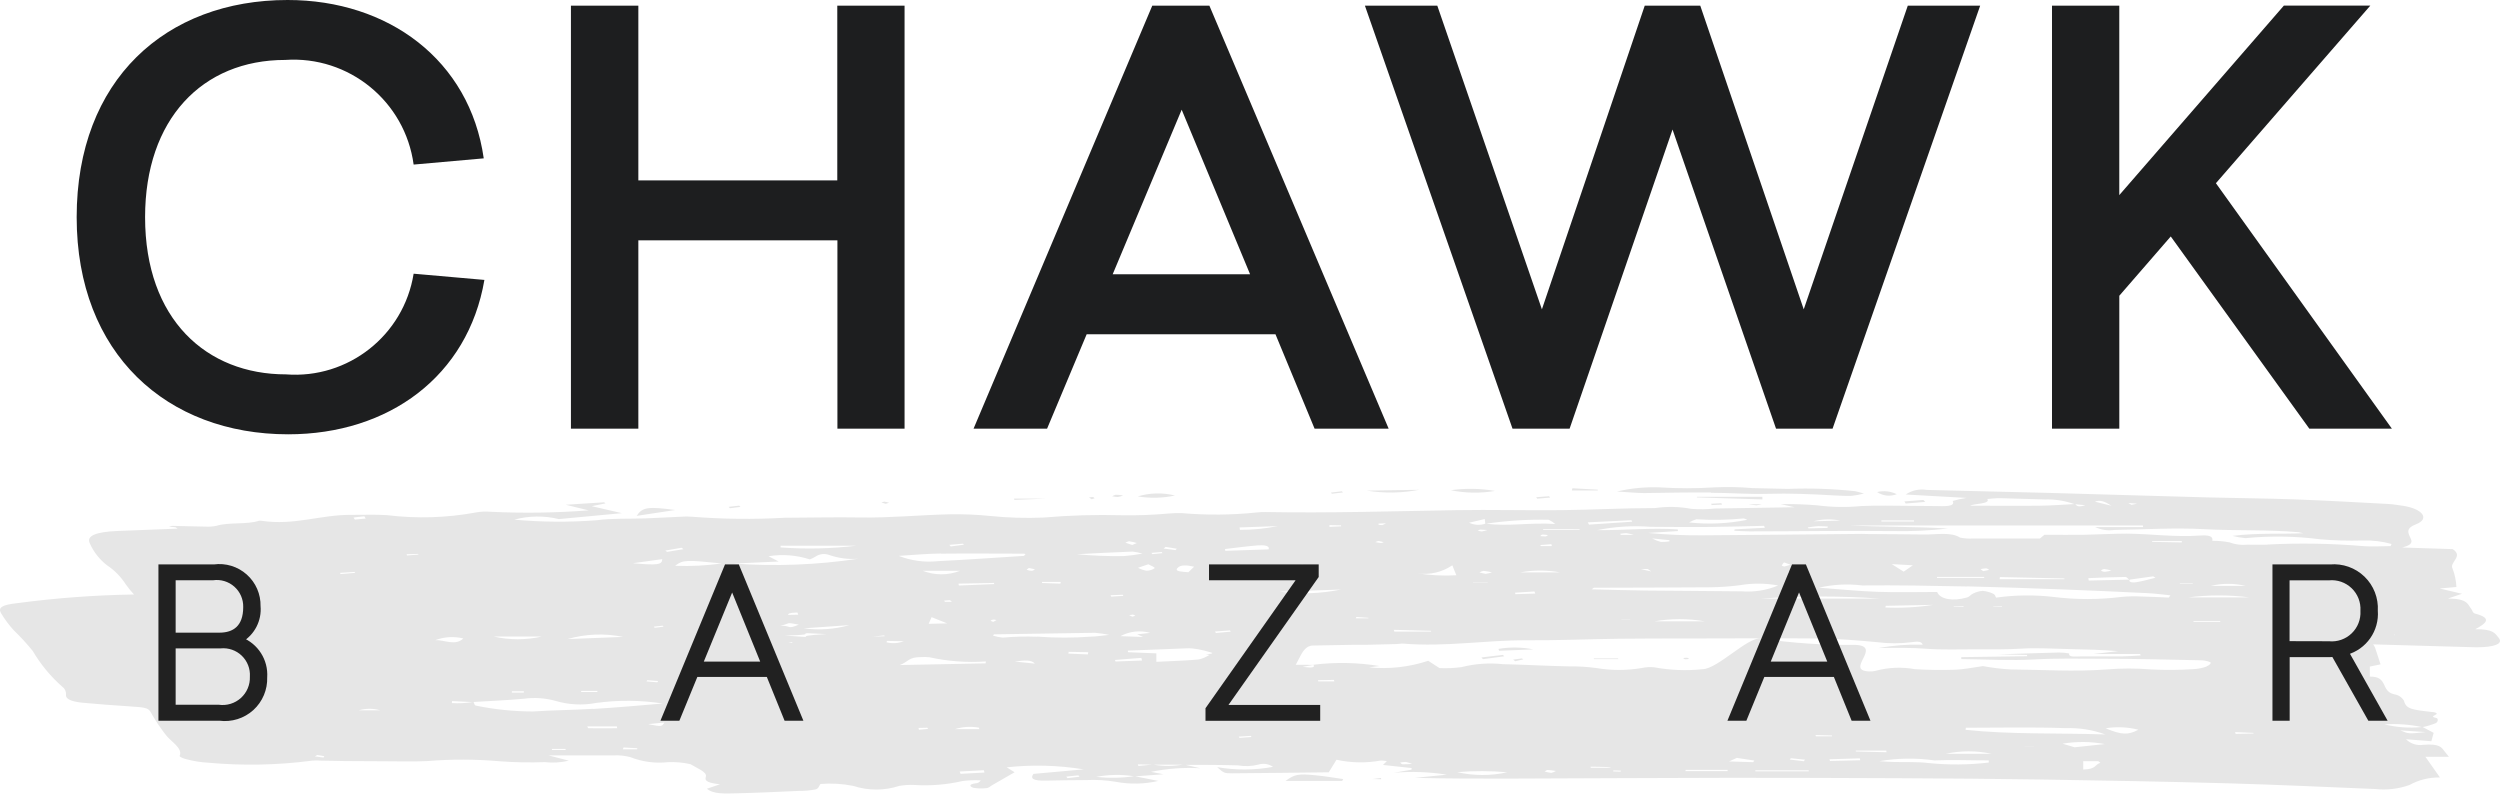
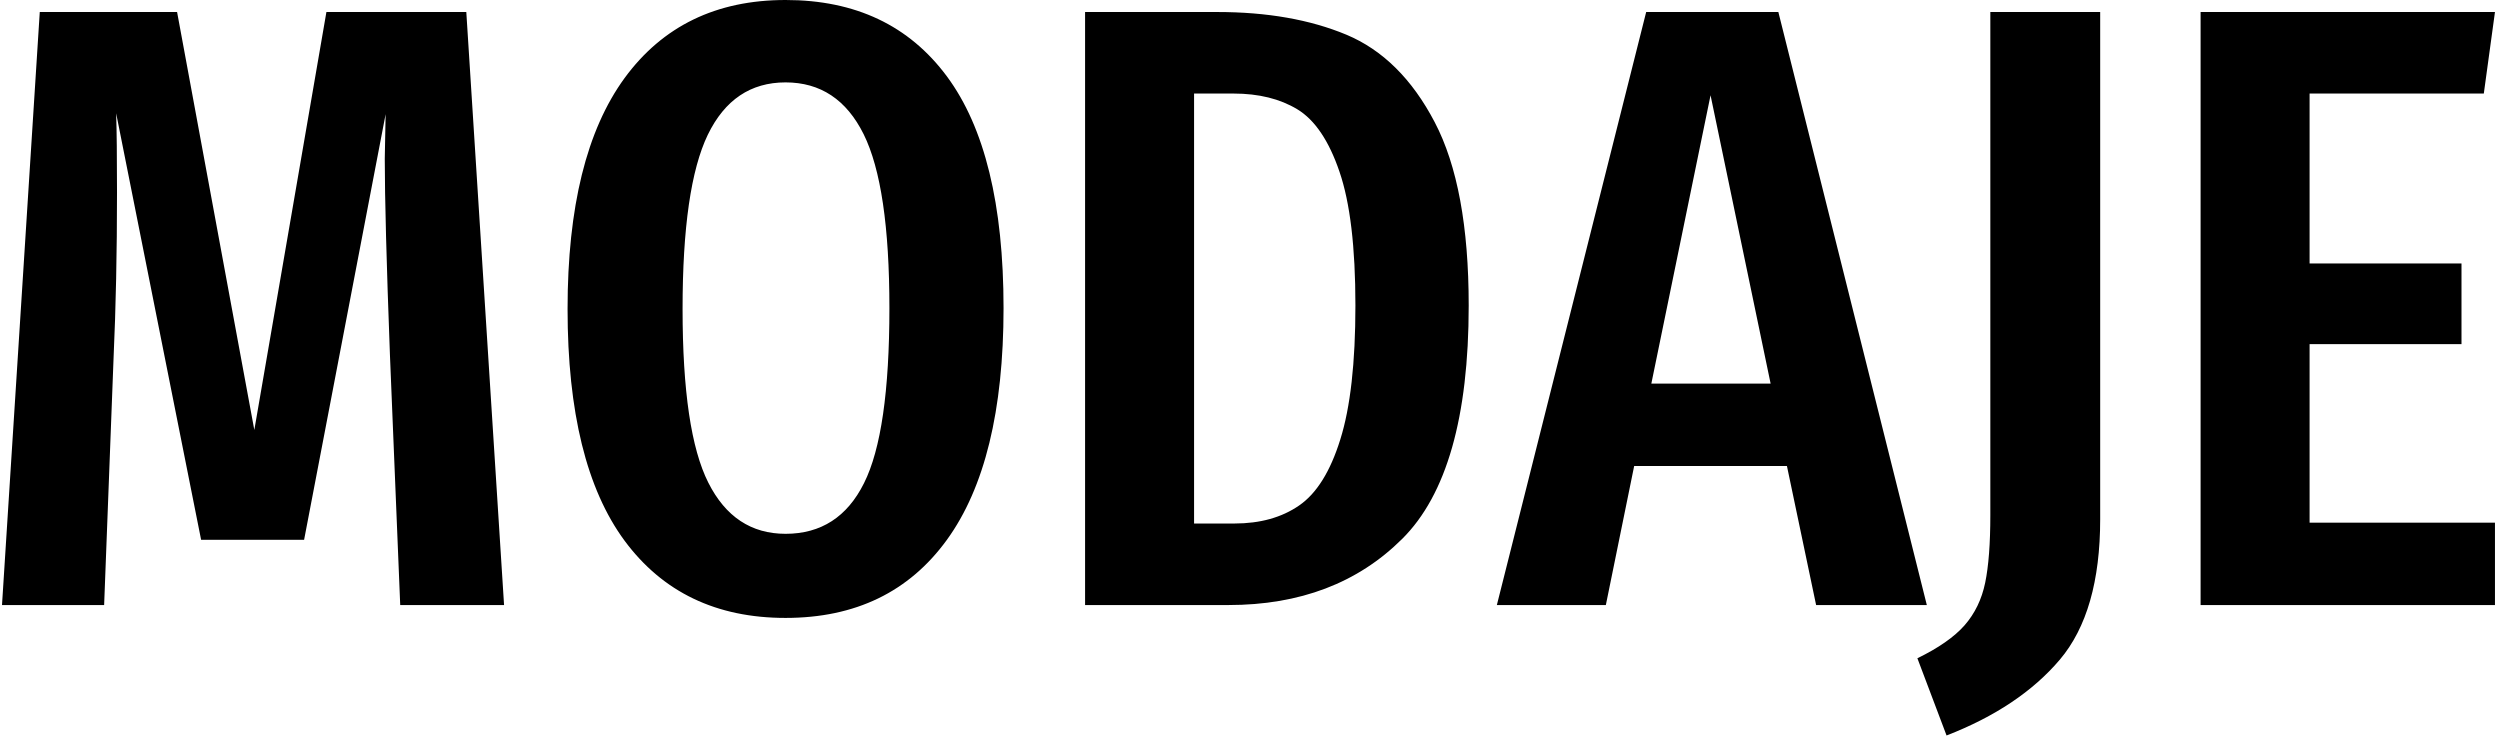
- <svg xmlns="http://www.w3.org/2000/svg" width="94.565" height="30.005" viewBox="0 0 94.565 30.005">
-   <g id="logo_final" data-name="logo final" transform="translate(367.001 285.644)">
-     <path id="Path_22615" data-name="Path 22615" d="M8.933-13.644c-4.6,0-7.979,3.016-7.979,8.214,0,5.177,3.423,8.214,8,8.214,3.808,0,6.8-2.2,7.423-5.84L13.7-3.291A4.541,4.541,0,0,1,8.869.517c-3,0-5.327-2.075-5.327-5.947,0-3.7,2.16-5.947,5.3-5.947A4.585,4.585,0,0,1,13.7-7.419l2.652-.235C15.821-11.377,12.74-13.644,8.933-13.644ZM32.27,2.57v-16H29.725v6.61H22.2v-6.61H19.65v16H22.2V-4.553h7.53V2.57Zm18.311,0-6.781-16H41.64l-6.76,16h2.781L39.158-1H46.3l1.479,3.57ZM40.142-3.269l2.61-6.225L45.34-3.269ZM67.373,2.57l5.583-16H70.218L66.282-1.943,62.368-13.43h-2.1L56.378-1.943,52.421-13.43H49.683l5.583,16h2.16L61.319-8.745,65.234,2.57Zm14.5-9.284,5.84-6.717h-3.27L78.218-6.264V-13.43H75.673v16h2.546V-2.457L80.165-4.7l5.241,7.27h3.123Z" transform="translate(-365.055 -272)" fill="#1d1e1f" />
-     <g id="Group_36277" data-name="Group 36277" transform="translate(-367 -267.24)">
-       <path id="Path_22616" data-name="Path 22616" d="M253.827,28.427c-.128-.153-.192-.327-.879-.318.408-.224.66-.416-.01-.592-.1-.027-.091-.113-.139-.17-.145-.172-.11-.391-.884-.4l.529-.179-.845-.2.634-.056a2.2,2.2,0,0,0-.147-.7c-.128-.237.43-.458.007-.733l-1.908-.061c.509-.127.326-.3.269-.447s-.11-.292.248-.43c.543-.209.248-.589-.487-.7-.183-.027-.369-.059-.562-.07-1.173-.062-2.346-.13-3.525-.173-1.1-.04-2.206-.046-3.307-.075-1.995-.054-3.988-.116-5.982-.17-1.544-.041-3.09-.075-4.636-.113a1.085,1.085,0,0,0-.8.173l2.3.129a3.665,3.665,0,0,0-.523.115c.113.227-.315.2-.669.193-.621,0-1.241-.014-1.861-.016-.311,0-.63,0-.931.016a7.291,7.291,0,0,1-1.659-.027,13.656,13.656,0,0,0-1.388-.046l.529.118-3.011.048a4.742,4.742,0,0,1-.9.013,4.154,4.154,0,0,0-1.369-.03c-1.177,0-2.353.066-3.533.079-1.328.014-2.662-.022-3.988,0-2.4.04-4.8.116-7.215.071a2.42,2.42,0,0,0-.335.017,14.952,14.952,0,0,1-2.837.024,4.609,4.609,0,0,0-.5.016,16.264,16.264,0,0,1-1.747.065,26.06,26.06,0,0,0-2.975.087,13.994,13.994,0,0,1-2-.058,12.984,12.984,0,0,0-1.574-.065c-1.126.028-2.252.139-3.366.12-.96-.016-1.908.008-2.86.011a25.974,25.974,0,0,1-3.5-.039,2.565,2.565,0,0,0-.42,0c-.446.018-.889.046-1.335.062-.616.023-1.287-.009-1.839.07a18.586,18.586,0,0,1-3.129-.022,3.386,3.386,0,0,1,1.687-.021l2.385-.224-1.14-.264.521-.107-.053-.04-1.452.093.867.212a29.806,29.806,0,0,1-3.718.053,2.022,2.022,0,0,0-.555.028,11.066,11.066,0,0,1-3.354.1c-.463-.03-.883-.007-1.321-.011-1.2-.014-2.17.415-3.441.223a.242.242,0,0,0-.082,0c-.455.154-1.146.045-1.615.193a1.563,1.563,0,0,1-.4.029c-.421-.005-.842-.021-1.263-.029a.578.578,0,0,0-.124.027l.161.017a.589.589,0,0,1,.079.008c.018,0,.024.014.084.053-.785.03-1.532.058-2.279.089-.815.034-1.187.185-1.038.474a2.138,2.138,0,0,0,.651.825,2.476,2.476,0,0,1,.706.719,3.415,3.415,0,0,0,.312.384,38.032,38.032,0,0,0-4.418.328c-.562.062-.733.162-.616.372a4.1,4.1,0,0,0,.484.653,8.631,8.631,0,0,1,.718.781,5.586,5.586,0,0,0,1.122,1.358.336.336,0,0,1,.138.3c-.022.168.216.257.6.3.6.058,1.21.1,1.822.141.666.041.707.062.832.308a6.827,6.827,0,0,0,.5.744c.188.272.676.516.545.819-.018.04.161.109.293.137a3.923,3.923,0,0,0,.775.121,17.742,17.742,0,0,0,3.943-.077,1.824,1.824,0,0,1,.332,0c.3,0,.6.013.908.016q.756.007,1.513.008c.532,0,1.07.018,1.593-.007a16.2,16.2,0,0,1,2.765.008,15.2,15.2,0,0,0,1.688.031,2.625,2.625,0,0,0,.911-.055l-.77-.2h2.471a2.086,2.086,0,0,1,.622.065,2.985,2.985,0,0,0,1.423.192,3.146,3.146,0,0,1,.854.076c.241.148.647.3.582.477s.131.238.535.283l-.493.168c.232.212.707.183,1.106.174.791-.018,1.579-.056,2.366-.091a3.252,3.252,0,0,0,.636-.056c.13-.04.129-.137.185-.206a4.431,4.431,0,0,1,1.239.072,2.8,2.8,0,0,0,1.742,0A2.691,2.691,0,0,1,193.9,34a6.3,6.3,0,0,0,1.825-.149,3.671,3.671,0,0,1,.688-.025.22.22,0,0,1-.193.111c-.292.042-.209.13-.082.171a1.754,1.754,0,0,0,.5.011c.079-.006.129-.063.19-.1l.868-.5-.3-.186a10.8,10.8,0,0,1,2.913.077l-1.9.171c-.137.184,0,.265.473.255.506-.011,1.014-.02,1.522-.021a5.213,5.213,0,0,1,1.129.067,3.9,3.9,0,0,0,1.6-.035l-.874-.173,1.068-.079-.473-.091a7.229,7.229,0,0,1,1.868-.136l-.562-.129c.664,0,1.33,0,1.989.02a1.82,1.82,0,0,0,.764-.029.637.637,0,0,1,.557.085,5.987,5.987,0,0,1-2.113.011c.254.221.255.235.577.233,1.237-.008,2.474-.025,3.644-.038l.293-.475a4.249,4.249,0,0,0,1.681.029,1.477,1.477,0,0,1,.225.023l-.148.145,1.085.117-.007.062-.668.117a8.19,8.19,0,0,1,2.007.072l-1.214.12c1.241.029,2.452.032,3.663.028,2.746-.008,5.493-.026,8.24-.03q3.226,0,6.452.016c1.782.009,3.565.021,5.345.049,2.349.037,4.7.078,7.044.143,1.864.052,3.721.14,5.58.216A2.907,2.907,0,0,0,250.461,34a2.266,2.266,0,0,1,1.15-.283l-.55-.782h.89c-.065-.081-.119-.144-.168-.208-.113-.147-.177-.295-.8-.246a.757.757,0,0,1-.656-.21l.959.074c.038-.141.069-.251.086-.317l-.413-.218a2.766,2.766,0,0,0,.5-.151c.085-.049.093-.176.017-.191-.379-.076.243-.136-.089-.219-.06-.007-.22-.024-.378-.044-.586-.072-.693-.145-.761-.394a.513.513,0,0,0-.368-.241c-.525-.117-.21-.68-.922-.669v-.379l.406-.084-.212-.646-.663-1.135c-.7.009-3.057,2.4-3.169,2.245-.142-.2,1.99-.635,1.4-.745a3.161,3.161,0,0,1-.7-.125c-.062-.168,1.669-.191,1.609-.375.58-.08-2.174-.1-1.493-.071,2.2.078,4.4.139,6.606.2a4.9,4.9,0,0,0,.5,0C253.789,28.75,253.99,28.623,253.827,28.427ZM173.1,23.838l.05.085-.409.038c-.018-.027-.059-.076-.048-.077C172.823,23.865,172.962,23.853,173.1,23.838Zm-1.545,9.125-.327-.044.091-.053c.088.015.179.027.258.046.016,0-.014.034-.023.051Zm.648-6.94-.027-.046.555-.036.02.036Zm.681,5.154a1.472,1.472,0,0,1,.82,0Zm1.83-5.858-.018-.046.439-.013.008.026Zm16.99-.368a14.939,14.939,0,0,1-2.86.064v-.064Zm-7.286,3.061-.336.043c-.01-.015-.033-.043-.029-.043.109-.014.22-.025.331-.037Zm-.207,2.056-.028.049-.411-.034.027-.045Zm.155-4.61c0,.209-.168.242-1.109.154Zm-1.48,2.942-2.1.081A4.375,4.375,0,0,1,182.886,28.4Zm-.973,2.043v.04H181.3v-.04Zm-2.1-2.058a4.075,4.075,0,0,1-1.825,0Zm-.682,2.071v.05h-.451v-.05Zm-2.286-2c-.31.3-.723.048-1.063.066a1.8,1.8,0,0,1,1.065-.063ZM176.41,30.9l.007-.073.772.038a3.546,3.546,0,0,1-.777.038Zm3.785,1.777v-.04h.516v.04Zm1.378-.825c-.011,0-.021-.03-.045-.068h1.122l.011.069c-.361.005-.723.005-1.086,0Zm1.844.8h-.543l.031-.07.521.029Zm-1.669-1.532c-.752.046-1.522.05-2.272.1A10.765,10.765,0,0,1,177.324,31c-.067-.008-.067-.09-.095-.139.638-.04,1.283-.065,1.906-.123a2.968,2.968,0,0,1,1.186.079,3.237,3.237,0,0,0,1.541.081,8.743,8.743,0,0,1,2.524.021c-.876.077-1.75.152-2.635.206Zm2.1.577.6-.059c-.1.16-.1.16-.591.067Zm.7-6.514-.063-.05.615-.106.069.055Zm.313.52c.294-.218.4-.222,1.756-.082a9.791,9.791,0,0,1-1.751.089Zm4.422,2.926-.143-.031h.144ZM189,28.349c1.628-.034-.054-.144,1.579-.056C188.968,28.377,190.637,28.456,189,28.349Zm-1.474-.755,1.245.053c.656-.023.053-.148.708-.171l.033.084Zm2.008.342c-.462.19-.251.037-.7.04.437-.091.143-.142.7-.041Zm.184.139,1.73-.121a4.256,4.256,0,0,1-1.729.121Zm-2.653-2.45,1.706-.077-.384-.2a3.331,3.331,0,0,1,1.562.12,1.039,1.039,0,0,0,.216-.107.571.571,0,0,1,.519-.06,2.7,2.7,0,0,0,1.1.142,21.4,21.4,0,0,1-4.717.182Zm12.627,8.117-.039-.059.453-.047.045.053ZM251.074,32c-.653.069-.653.069-.963-.065Zm-.151-.191a4.15,4.15,0,0,1-1.41-.1,5.1,5.1,0,0,1,1.41.1ZM240.155,23.36c-.07.015-.139.033-.212.045a1.319,1.319,0,0,1-.123-.072Zm-.976.078-.62-.153c.184-.07.349-.029.619.151Zm-.983-.021c-.283.09-.322.021-.378-.035Zm-3.706-.235c.163-.011.329-.034.49-.03.564.011,1.125.037,1.688.048a3.045,3.045,0,0,1,1.111.175c-.433.023-.866.057-1.3.062-.87.01-1.743,0-2.636,0,.142-.088.783-.06.645-.257Zm-2.774.81v.043h-1.234v-.043ZM228.927,24l-1.014.026A2.263,2.263,0,0,1,228.927,24Zm-.852.209c.124,0,.254.009.382.014l-.015.054-.715.018-.029-.038c.126-.014.248-.04.377-.046Zm-4.6-.26a11.023,11.023,0,0,0,1.8-.031.709.709,0,0,1,.134.052,7.191,7.191,0,0,1-2.2.1,1.277,1.277,0,0,1,.269-.118Zm-2.447.037.026.056-1.63.11-.049-.086ZM224,26.523a9.4,9.4,0,0,0,1.142-.081,4.12,4.12,0,0,1,1.436.012,2.973,2.973,0,0,1-1.372.222c-1.215-.016-2.431-.016-3.646-.03-.672-.008-1.343-.03-2.034-.046.045-.032.066-.06.088-.06C221.076,26.533,222.539,26.536,224,26.523ZM220.6,24.5a1.7,1.7,0,0,1,.236-.025,1.822,1.822,0,0,1,.279.064h-.49Zm.788,1.338c.08,0,.162-.012.239-.008.032,0,.053.031.151.093Zm.42-1.164.656.066v.047a2.068,2.068,0,0,1-.322.021,1.54,1.54,0,0,1-.335-.134Zm5,1.063c-.008,0-.1-.027-.094-.04a.521.521,0,0,1,.085-.117l.249.091c-.078.023-.154.047-.238.067Zm.7.214V26h-.557l-.005-.043Zm2.922,1h-4.521a32.2,32.2,0,0,1,4.523,0Zm3.3-.463c1.184.026,2.365.07,3.546.114q1.637.061,3.269.142c.294.014.579.054.868.082l-.059.086c-.348-.014-.7-.034-1.043-.041a5.165,5.165,0,0,0-.75.016,10.372,10.372,0,0,1-2.576,0,8.479,8.479,0,0,0-2.164.027c-.033-.05-.029-.107-.1-.143a1.169,1.169,0,0,0-.407-.113.967.967,0,0,0-.359.1c-.1.043-.123.117-.238.151-.539.155-1.019.065-1.126-.209-.756,0-1.52.021-2.272-.006-.727-.026-1.442-.1-2.2-.156a4.674,4.674,0,0,1,1.634-.085c1.322-.013,2.647.011,3.975.039Zm-2.857-.843.8.046-.348.241Zm3.5.485-.006.04h-1.784l.006-.04Zm-.14-.294a1.1,1.1,0,0,1,.209-.03c.045,0,.079.038.118.059l-.228.048Zm.723.381.008-.081,2.441.053v.028Zm4.76-.084c.042,0,.09.059.136.1l-1.525.035-.018-.091c.462-.021.931-.038,1.4-.045Zm-.921-.244c0-.02.07-.054.12-.057a1.422,1.422,0,0,1,.267.058,1.583,1.583,0,0,1-.247.048c-.056,0-.145-.033-.146-.05Zm3.05-1.063-1.121-.022v-.03h1.124Zm.417,1.546v.02h-.494l.008-.02Zm-1.5-.263.088.053c-.243.058-.471.13-.735.17-.184.027-.293-.022-.237-.1ZM235.05,27.26h-.334v-.012l.322-.008Zm-1.46.009h-.372v-.018l.372-.008Zm-1.144-.082a9.118,9.118,0,0,1-1.811.1l.012-.063Zm-8.636.624H221.9a5.47,5.47,0,0,1,1.9,0Zm-2.828-.069v.009h-.333v-.009Zm-1.918-3.42v.028h-1.376v-.03Zm-2.243,1.638a4.112,4.112,0,0,1,1.508,0Zm.567.8-.746.024-.02-.057.737-.046ZM217.8,24.6c-.075,0-.149-.008-.224-.014.027-.021.047-.056.081-.058a1.366,1.366,0,0,1,.215.021c-.041.017-.061.048-.082.048Zm.2.292.017.072H217.6l-.018-.04Zm-.089-.917a1.1,1.1,0,0,1,.235.153c-.963-.062-1.772.1-2.614-.011a14.093,14.093,0,0,1,2.372-.148Zm-2.379,2.042a1.748,1.748,0,0,1-.253-.057.5.5,0,0,1,.152-.059,2.746,2.746,0,0,1,.323.056,1,1,0,0,1-.23.054Zm.059.308v.011h-.559v-.011Zm-.382-1.95a.356.356,0,0,1,.1-.035c.063,0,.131.007.268.016a1.133,1.133,0,0,1-.217.056.6.6,0,0,1-.161-.043Zm.27-.434.021.177a.832.832,0,0,1-.614-.037ZM214.257,25.7c.071.174.1.259.149.368a6.926,6.926,0,0,1-1.462-.072,1.859,1.859,0,0,0,1.3-.3Zm-.814,2.469.007.031h-1.391l-.02-.068Zm-1.7-4.067a.791.791,0,0,1-.142.068.689.689,0,0,1-.14-.014v-.042Zm-.281.669a1.755,1.755,0,0,1,.193.046.391.391,0,0,1-.1.033c-.072-.006-.136-.023-.216-.037a.6.6,0,0,1,.123-.044Zm-.837,2.875.452.031v.02H210.6Zm-.584-3.467.007.038-.444.021v-.067Zm-1.44,1.49a.751.751,0,0,1,.2.076c-.161.012-.255.024-.35.024-.021,0-.078-.054-.056-.063A.6.6,0,0,1,208.6,25.667Zm1.437.939a6.933,6.933,0,0,1-2.322.08Zm-2.388-2.4a7.007,7.007,0,0,1-1.432.142l-.014-.091Zm-.73.731c.248-.021.436.021.383.15l-1.638.055-.011-.068c.422-.051.839-.106,1.268-.141Zm-1.081,3.215.032.046-.56.052-.036-.056ZM203.852,25.8c.118-.145.376-.113.633-.056l-.217.21C204.037,25.93,203.74,25.934,203.852,25.8Zm-.446-.806.427.071-.056.05-.444-.057Zm-.147.194.03.044-.385.037-.033-.048Zm-.268.615a.552.552,0,0,1-.311.093,1.077,1.077,0,0,1-.316-.111l.388-.133c.11.06.259.109.238.148Zm-.435,2.6-.857-.032a1.5,1.5,0,0,1,1.126-.123l-.492.053Zm-1.206-1.527-.024-.053.465-.018.017.042Zm.676.7.146-.021c.031.014.093.032.085.041a.429.429,0,0,1-.113.037Zm.009-2.793a2.365,2.365,0,0,1,.284.065l-.173.074-.259-.086a.544.544,0,0,1,.148-.059Zm.129.39a2.035,2.035,0,0,1,.366.076,6.289,6.289,0,0,1-.709.094,16.36,16.36,0,0,1-1.774-.071c.707-.039,1.411-.072,2.118-.1Zm-3.429,1.148h.707l-.017.064-.693-.024Zm-.493-.527.225.049c-.039.02-.075.055-.117.056a.538.538,0,0,1-.192-.036c-.016-.013.048-.045.085-.074Zm-2.5-.921.037.039-.5.066-.051-.061Zm-.831.378c1.042-.012,2.086,0,3.129,0a.122.122,0,0,1,.063.018c.007.008-.014.019-.055.066-1.052.066-2.153.145-3.261.2a3.144,3.144,0,0,1-1.473-.2c.534-.035,1.066-.083,1.6-.09Zm.177,1.827c-.027,0-.043-.031-.064-.048a2.09,2.09,0,0,1,.216-.018c.025,0,.046.032.083.059-.08,0-.158,0-.229,0Zm.057.81-.7.017.11-.253ZM194.2,25.9h1.43a1.946,1.946,0,0,1-1.424-.006ZM192.32,28.39l.446-.048.015.032Zm.534.222.008-.061.639.012a1.064,1.064,0,0,1-.641.043Zm1.222,3.3-.015-.069.337-.008.021.045Zm1.575,1.667-.035-.088.915-.049.025.088Zm-.214-1.69a1.881,1.881,0,0,1,.909-.056c.013,0,.006.03.009.056ZM196.6,29.4l-3.249.064c.337-.126.327-.3.793-.3a1.7,1.7,0,0,1,.331.006,7.544,7.544,0,0,0,2.132.158Zm-1.012-2.944-.016-.071,1.343-.027.009.044Zm1.2,1.328a.2.2,0,0,1,.1-.041.543.543,0,0,1,.123.019l-.124.07c-.049-.023-.109-.04-.1-.049Zm.913,1.548c.389-.051.625-.072.762.078Zm2.764-.27-.738-.031.014-.067.742.014Zm-1.918-.669a10.237,10.237,0,0,0-1.3.034,1.771,1.771,0,0,1-.37-.077l.036-.047c1.273-.021,2.547-.043,3.821-.059a4.509,4.509,0,0,1,.54.079c-.33.034-.5.064-.669.065a13.7,13.7,0,0,1-2.056,0Zm2.238,5.3a4.2,4.2,0,0,1,1.423-.023,5.514,5.514,0,0,1-1.421.023Zm.729-4.363-.024-.059,1-.078.028.1Zm.864,3.952-.021-.062.533.012Zm.578-.049h1.088a3.2,3.2,0,0,1-1.086,0ZM206.2,32.22l-.024-.049.457-.028.022.043Zm2.39-2.688L209,29.46c.065.1-.052.117-.406.073Zm.591.551-.007-.045.6-.012.015.057Zm3.182,3.132c-.04,0-.056-.043-.083-.065a1.3,1.3,0,0,1,.218-.021,1.167,1.167,0,0,1,.23.075,3.513,3.513,0,0,1-.364.013Zm2.067.3a11.159,11.159,0,0,1,1.9.005,4.3,4.3,0,0,1-1.9-.006Zm3.566.029a2.139,2.139,0,0,1-.252-.051c.037-.021.076-.061.109-.061a2.548,2.548,0,0,1,.319.04.747.747,0,0,1-.175.071Zm2.2-.192h-.71v-.043c.207,0,.414.007.621.013a1.144,1.144,0,0,1,.152.018Zm.422.145-.281-.011.009-.037.282.009Zm2.453-.019.007-.05h1.587v.05Zm2.561-.34-.911-.028.293-.134.663.1Zm2.1.347h-2.017v-.039h2.019Zm-.715-.447.043-.05.535.056-.05.059Zm.973-.927.624.017v.032h-.606Zm.548.982-.02-.065,1.146-.035.019.072Zm.977-.36V32.7h1.15l.013.062Zm2.746.438c-.4-.053-.88-.028-1.324-.041-.147,0-.292-.016-.532-.03a6.741,6.741,0,0,1,2.084-.029c.675-.03,1.369,0,2.055,0v.081a10.417,10.417,0,0,1-2.287.018Zm.66-.351a4.085,4.085,0,0,1,1.723,0Zm3.335-.286H235.9v-.006h.352Zm1.861.88V33.1h.567l.083.062c-.234.074-.142.242-.655.254Zm-.326-.839-.457-.136a4.535,4.535,0,0,1,1.6.014Zm-4.123-.66a.684.684,0,0,1,.008-.079c1.26,0,2.528-.03,3.776.015a3.96,3.96,0,0,1,1.5.238c-1.814-.06-3.589.006-5.289-.175Zm5.3-.059a3.049,3.049,0,0,1,1.235.054c-.389.208-.634.2-1.244-.056Zm3.82-2.337a1.747,1.747,0,0,1-.5.1,13.839,13.839,0,0,1-1.607.011,10.172,10.172,0,0,0-1.676,0c-1.212.093-2.425.011-3.634,0a8.108,8.108,0,0,1-1.047-.126c-.426.059-.733.127-1.054.137-.5.016-1.024.011-1.519-.021a3.392,3.392,0,0,0-1.495.064.785.785,0,0,1-.241.022c-.941-.039.541-.96-.525-1.006a22.586,22.586,0,0,1-3.57-.24c-.489-.066-1.634,1.151-2.2,1.161a6.351,6.351,0,0,1-1.832-.072,1.478,1.478,0,0,0-.465.027,5.156,5.156,0,0,1-1.732,0,6.921,6.921,0,0,0-1.011-.061c-.84-.017-1.675-.065-2.515-.084a4.43,4.43,0,0,0-1.563.111,4.518,4.518,0,0,1-.835.037l-.426-.276a5.411,5.411,0,0,1-2.24.248l.4-.05a8.848,8.848,0,0,0-2.5-.049v.005c-.379,0-.763-.01-1.136.008-.5.024-.789-1.177-1.284-1.317-.478-.136-1.3,1.05-1.975,1.11-.482.043-.984.055-1.549.084v-.32l-1.076-.044v-.059l2.225-.088c1.052-.042,2.688,1.06,3.741.945.494-.053.493-1.043,1.03-1.05.5-.006,1-.018,1.5-.027h.5l1.166-.029c.084,0,.173-.023.249-.017,1.6.133,3.107-.134,4.681-.126,1.158.007,2.319-.043,3.479-.058.874-.011,1.749-.009,2.623-.01,1.638,0,3.278-.015,4.914,0,.746.009,1.5.072,2.226.139a5.077,5.077,0,0,0,1.321,0c.234-.039.378-.019.407.094a8.318,8.318,0,0,0-1.677.129c.73-.01,1.274-.015,1.816.027.6.045,1.235.02,1.856.021.584,0,1.158.011,1.751-.026s1.225.006,1.84.018c.594.011,1.187.028,1.807.077l-.94.109h1.774l.021.054c-.228.012-.457.033-.686.035h-1.531c-.208,0-.531.052-.487-.111a2.127,2.127,0,0,0-.392-.035c-.7.017-1.391.042-2.288.07l1.083.022.006.047-2.492.036v.073c.924.009,1.867.065,2.767.014.856-.048,1.693-.028,2.535-.027,1.239,0,2.477.033,3.715.058a1.018,1.018,0,0,1,.4.072c.054.04-.035.12-.138.157Zm-.5-1.689V27.8H243.3v.03Zm2.267,4.2v.024l-.672.014L243.861,32Zm-2.47-5.124a9.027,9.027,0,0,1,2.324,0Zm.861-.438a2.883,2.883,0,0,1,1.31,0Zm2.138-1.557c-.253.009-.51,0-.765,0a1.469,1.469,0,0,1-.67-.088,3.41,3.41,0,0,0-.65-.059c.018-.1.009-.231-.448-.2-.953.071-1.857-.063-2.788-.071-.531,0-1.064.034-1.6.043-.465.008-.931,0-1.513,0l-.172.142h-2.536a1.833,1.833,0,0,1-.483-.035c-.352-.224-.9-.109-1.366-.117-.7-.011-1.394-.011-2.09-.017-.085,0-.169-.007-.254-.006-2.006.018-4.011.042-6.017.054a19.678,19.678,0,0,1-2.075-.09l1.13-.071-.006-.062c-.99-.069-2,.036-3.053.027a7.366,7.366,0,0,1,2.018-.126c.735.006,1.471.012,2.205.006.7-.006,1.4-.027,2.094-.043l.029.074-1.14.059-.018.053c.192.008.385.024.577.024,1.81,0,3.622-.032,5.43-.011A15.744,15.744,0,0,0,233,24.3c-1.222-.074-2.459-.055-3.688-.115h11.062l.008.059h-1.815a1.263,1.263,0,0,0,.733.109c1.128-.015,2.281-.091,3.377-.029,1.2.066,2.414.011,3.593.116a1.376,1.376,0,0,1,.166.038c-.886.04-1.72-.018-2.674.1a3.1,3.1,0,0,0,.493.086,12.607,12.607,0,0,1,2.825.043,13.87,13.87,0,0,0,1.6.046,3.632,3.632,0,0,1,1.1.131l-.037.081c-.348,0-.717.03-1.04,0a26.638,26.638,0,0,0-3.62-.059Zm2.757,3.4-.4-.032.057-.046.366.03Zm.219-.38h.628v.033l-.628-.01Zm.6.4.7.332.54-.355v.024ZM224.04,22.948c.706,0,1.418.06,2.115.04.863-.026,1.694.011,2.534.059.223.012.454.024.676.016a3.227,3.227,0,0,0,.458-.087c-.166-.044-.244-.073-.338-.089a17.711,17.711,0,0,0-2.544-.086c-.444-.011-.889-.019-1.333-.03a10.823,10.823,0,0,0-1.419-.029,16.414,16.414,0,0,1-2.121,0,6.071,6.071,0,0,0-1.589.158c.475.028.75.057,1.026.059.841-.013,1.687-.029,2.532-.022Zm-16.091,10.9h2.136l.04-.071c-.346-.049-.682-.109-1.039-.142C208.415,33.566,208.288,33.6,207.949,33.843ZM183.4,23.821l1.455-.221C183.845,23.461,183.61,23.491,183.4,23.821Zm42.578-.722h-2.469l-.006.024,2.48.076Zm-10.11-.221a5.4,5.4,0,0,0-1.672-.027,4.516,4.516,0,0,0,1.67.027ZM213,22.835l-1.982.032A5.709,5.709,0,0,0,213,22.835Zm-9.238.216a2.67,2.67,0,0,0-1.41.034,3.761,3.761,0,0,0,1.411-.034Zm-4.9.118h-1.185l.008.048Zm32.2-.169a1.1,1.1,0,0,0-.742-.08.8.8,0,0,0,.746.08Zm1.01.219-.72.055.051.08.737-.061Zm-12.314-.389-.961-.053-.025.083h.979Zm-1.809.3-.037-.052-.486.038.037.055ZM201.8,23.049a1.839,1.839,0,0,0-.276-.027.408.408,0,0,0-.138.059,1.347,1.347,0,0,0,.216.028.89.89,0,0,0,.2-.06Zm22.263.364.389-.017-.021-.054-.39.02Zm-36.739.07-.045-.049-.4.046.048.052Zm22.793-.547-.042-.046-.417.052.039.042Zm-17.171.388a1.269,1.269,0,0,0-.177-.041.425.425,0,0,0-.11.032,1.353,1.353,0,0,0,.157.05.92.92,0,0,0,.135-.04Zm33.009.055h-.5a2.582,2.582,0,0,0,.3.043,1.477,1.477,0,0,0,.205-.042Zm-25.232-.224c-.022-.016-.037-.043-.069-.046a.732.732,0,0,0-.144.018l.1.065Zm10.51,10.621.325.008v-.049Zm-6.31-4.713a7.223,7.223,0,0,0,1.655.008,4.927,4.927,0,0,0-1.651-.007ZM216,28.852l.02.072,1.3-.052a3.662,3.662,0,0,0-1.32-.02Zm-.648.325.059.064.806-.107-.051-.054Zm4.254.036v.027h.922l-.006-.027Zm-3.052.046.076.061.308-.071-.055-.036Zm6.431-.057c.025.015.043.04.078.043a.862.862,0,0,0,.146-.014c-.025-.015-.044-.04-.079-.043a.775.775,0,0,0-.143.012Z" transform="translate(-159.318 -22.712)" fill="#e6e6e6" style="mix-blend-mode: multiply;isolation: isolate" />
-       <g id="Group_36276" data-name="Group 36276" transform="translate(6.092 3.046)">
-         <path id="Path_22601" data-name="Path 22601" d="M123.8-3.264h.5l-1.4-2.49A1.508,1.508,0,0,0,124-7.327a1.564,1.564,0,0,0-.472-1.214,1.564,1.564,0,0,0-1.228-.435h-2.085v5.712h.451V-5.67H122.3l.137-.008Zm-3.138-2.81v-2.5h1.581a1.188,1.188,0,0,1,.938.327,1.188,1.188,0,0,1,.362.925,1.188,1.188,0,0,1-.362.925,1.188,1.188,0,0,1-.938.327Z" transform="translate(-40.25 8.976)" fill="#212121" stroke="#212121" stroke-width="0.2" />
-         <path id="Path_22602" data-name="Path 22602" d="M94.052-3.264l-2.36-5.712H91.3L88.94-3.264h.5l.68-1.657h2.764l.672,1.657ZM90.28-5.3,91.5-8.281,92.716-5.3Z" transform="translate(-29.542 8.976)" fill="#212121" stroke="#212121" stroke-width="0.2" />
-         <path id="Path_22603" data-name="Path 22603" d="M64.3-8.632v-.344H60.351v.4h3.367l-3.5,4.971v.344h4.139v-.4H60.794Z" transform="translate(-20.612 8.976)" fill="#212121" stroke="#212121" stroke-width="0.2" />
-         <path id="Path_22604" data-name="Path 22604" d="M34.867-3.264l-2.36-5.712h-.389l-2.36,5.712h.5l.68-1.657H33.7l.672,1.657ZM31.1-5.3l1.222-2.978L33.531-5.3Z" transform="translate(-10.72 8.976)" fill="#212121" stroke="#212121" stroke-width="0.2" />
-         <path id="Path_22605" data-name="Path 22605" d="M1.176-8.976v5.712H3.39A1.507,1.507,0,0,0,4.6-3.642,1.507,1.507,0,0,0,5.09-4.806a1.419,1.419,0,0,0-.9-1.42,1.337,1.337,0,0,0,.649-1.268,1.461,1.461,0,0,0-.488-1.125,1.461,1.461,0,0,0-1.174-.357Zm.451.4h1.5a1.1,1.1,0,0,1,.885.265,1.1,1.1,0,0,1,.371.847c0,.779-.428,1.069-1,1.069H1.627ZM1.627-6H3.421a1.109,1.109,0,0,1,.877.305,1.109,1.109,0,0,1,.337.865,1.133,1.133,0,0,1-.374.881,1.133,1.133,0,0,1-.916.28H1.627Z" transform="translate(-1.176 8.976)" fill="#212121" stroke="#212121" stroke-width="0.2" />
+ <svg xmlns="http://www.w3.org/2000/svg" version="1.1" width="1000" height="295" viewBox="0 0 1000 295">
+   <g transform="matrix(1,0,0,1,-0.6060606,-0.4011396)">
+     <svg viewBox="0 0 396 117" data-background-color="#ffffff" preserveAspectRatio="xMidYMid meet" height="295" width="1000">
+       <g id="tight-bounds" transform="matrix(1,0,0,1,0.24,0.159096)">
+         <svg viewBox="0 0 395.52 116.682" height="116.682" width="395.52">
+           <g>
+             <svg viewBox="0 0 395.52 116.682" height="116.682" width="395.52">
+               <g>
+                 <svg viewBox="0 0 395.52 116.682" height="116.682" width="395.52">
+                   <g>
+                     <svg viewBox="0 0 395.52 116.682" height="116.682" width="395.52">
+                       <g>
+                         <svg viewBox="0 0 395.52 116.682" height="116.682" width="395.52">
+                           <g transform="matrix(1,0,0,1,0,0)">
+                             <svg width="395.52" viewBox="2 -35.25 145.24 42.85" height="116.682" data-palette-color="#000000">
+                               <path d="M29.05-34.55L31.25 0 25.2 0 24.6-14.6Q24.3-22.6 24.3-26L24.3-26 24.35-28.6 19.6-3.8 13.6-3.8 8.65-28.65Q8.7-27.15 8.7-24.05L8.7-24.05Q8.7-18.8 8.5-14.4L8.5-14.4 7.95 0 2 0 4.2-34.55 12.2-34.55 16.7-10.2 20.9-34.55 29.05-34.55ZM47.65-35.25Q53.75-35.25 57.05-30.8 60.35-26.35 60.35-17.3L60.35-17.3Q60.35-8.35 57.05-3.8 53.75 0.75 47.65 0.75L47.65 0.75Q41.6 0.75 38.27-3.75 34.95-8.25 34.95-17.25L34.95-17.25Q34.95-26.15 38.27-30.7 41.6-35.25 47.65-35.25L47.65-35.25ZM47.65-30.45Q44.6-30.45 43.12-27.4 41.65-24.35 41.65-17.25L41.65-17.25Q41.65-10.1 43.15-7.13 44.65-4.15 47.65-4.15L47.65-4.15Q50.75-4.15 52.22-7.1 53.7-10.05 53.7-17.3L53.7-17.3Q53.7-24.4 52.2-27.43 50.7-30.45 47.65-30.45L47.65-30.45ZM72.8-34.55Q77.15-34.55 80.32-33.23 83.5-31.9 85.47-28.13 87.45-24.35 87.45-17.45L87.45-17.45Q87.45-7.7 83.57-3.85 79.7 0 73.45 0L73.45 0 65.1 0 65.1-34.55 72.8-34.55ZM73.75-29.8L71.45-29.8 71.45-4.75 73.8-4.75Q76.05-4.75 77.57-5.8 79.1-6.85 79.97-9.65 80.85-12.45 80.85-17.45L80.85-17.45Q80.85-22.55 79.92-25.25 79-27.95 77.47-28.88 75.95-29.8 73.75-29.8L73.75-29.8ZM114.14 0L107.69 0 105.99-8.1 97.09-8.1 95.44 0 89.09 0 97.79-34.55 105.49-34.55 114.14 0ZM101.54-29.7L98.09-12.9 105.04-12.9 101.54-29.7ZM124.24-34.55L124.24-5Q124.24 0.4 121.89 3.18 119.54 5.95 115.29 7.6L115.29 7.6 113.59 3.1Q115.44 2.2 116.34 1.18 117.24 0.15 117.54-1.3 117.84-2.75 117.84-5.25L117.84-5.25 117.84-34.55 124.24-34.55ZM130.09-34.55L147.24-34.55 146.59-29.8 136.44-29.8 136.44-19.9 145.29-19.9 145.29-15.2 136.44-15.2 136.44-4.8 147.24-4.8 147.24 0 130.09 0 130.09-34.55Z" opacity="1" transform="matrix(1,0,0,1,0,0)" fill="#000000" class="undefined-text-0" data-fill-palette-color="primary" id="text-0" />
+                             </svg>
+                           </g>
+                         </svg>
+                       </g>
+                     </svg>
+                   </g>
+                 </svg>
+               </g>
+               <g />
+             </svg>
+           </g>
+           <defs />
+         </svg>
+         <rect width="395.52" height="116.682" fill="none" stroke="none" visibility="hidden" />
      </g>
-     </g>
+     </svg>
  </g>
</svg>
